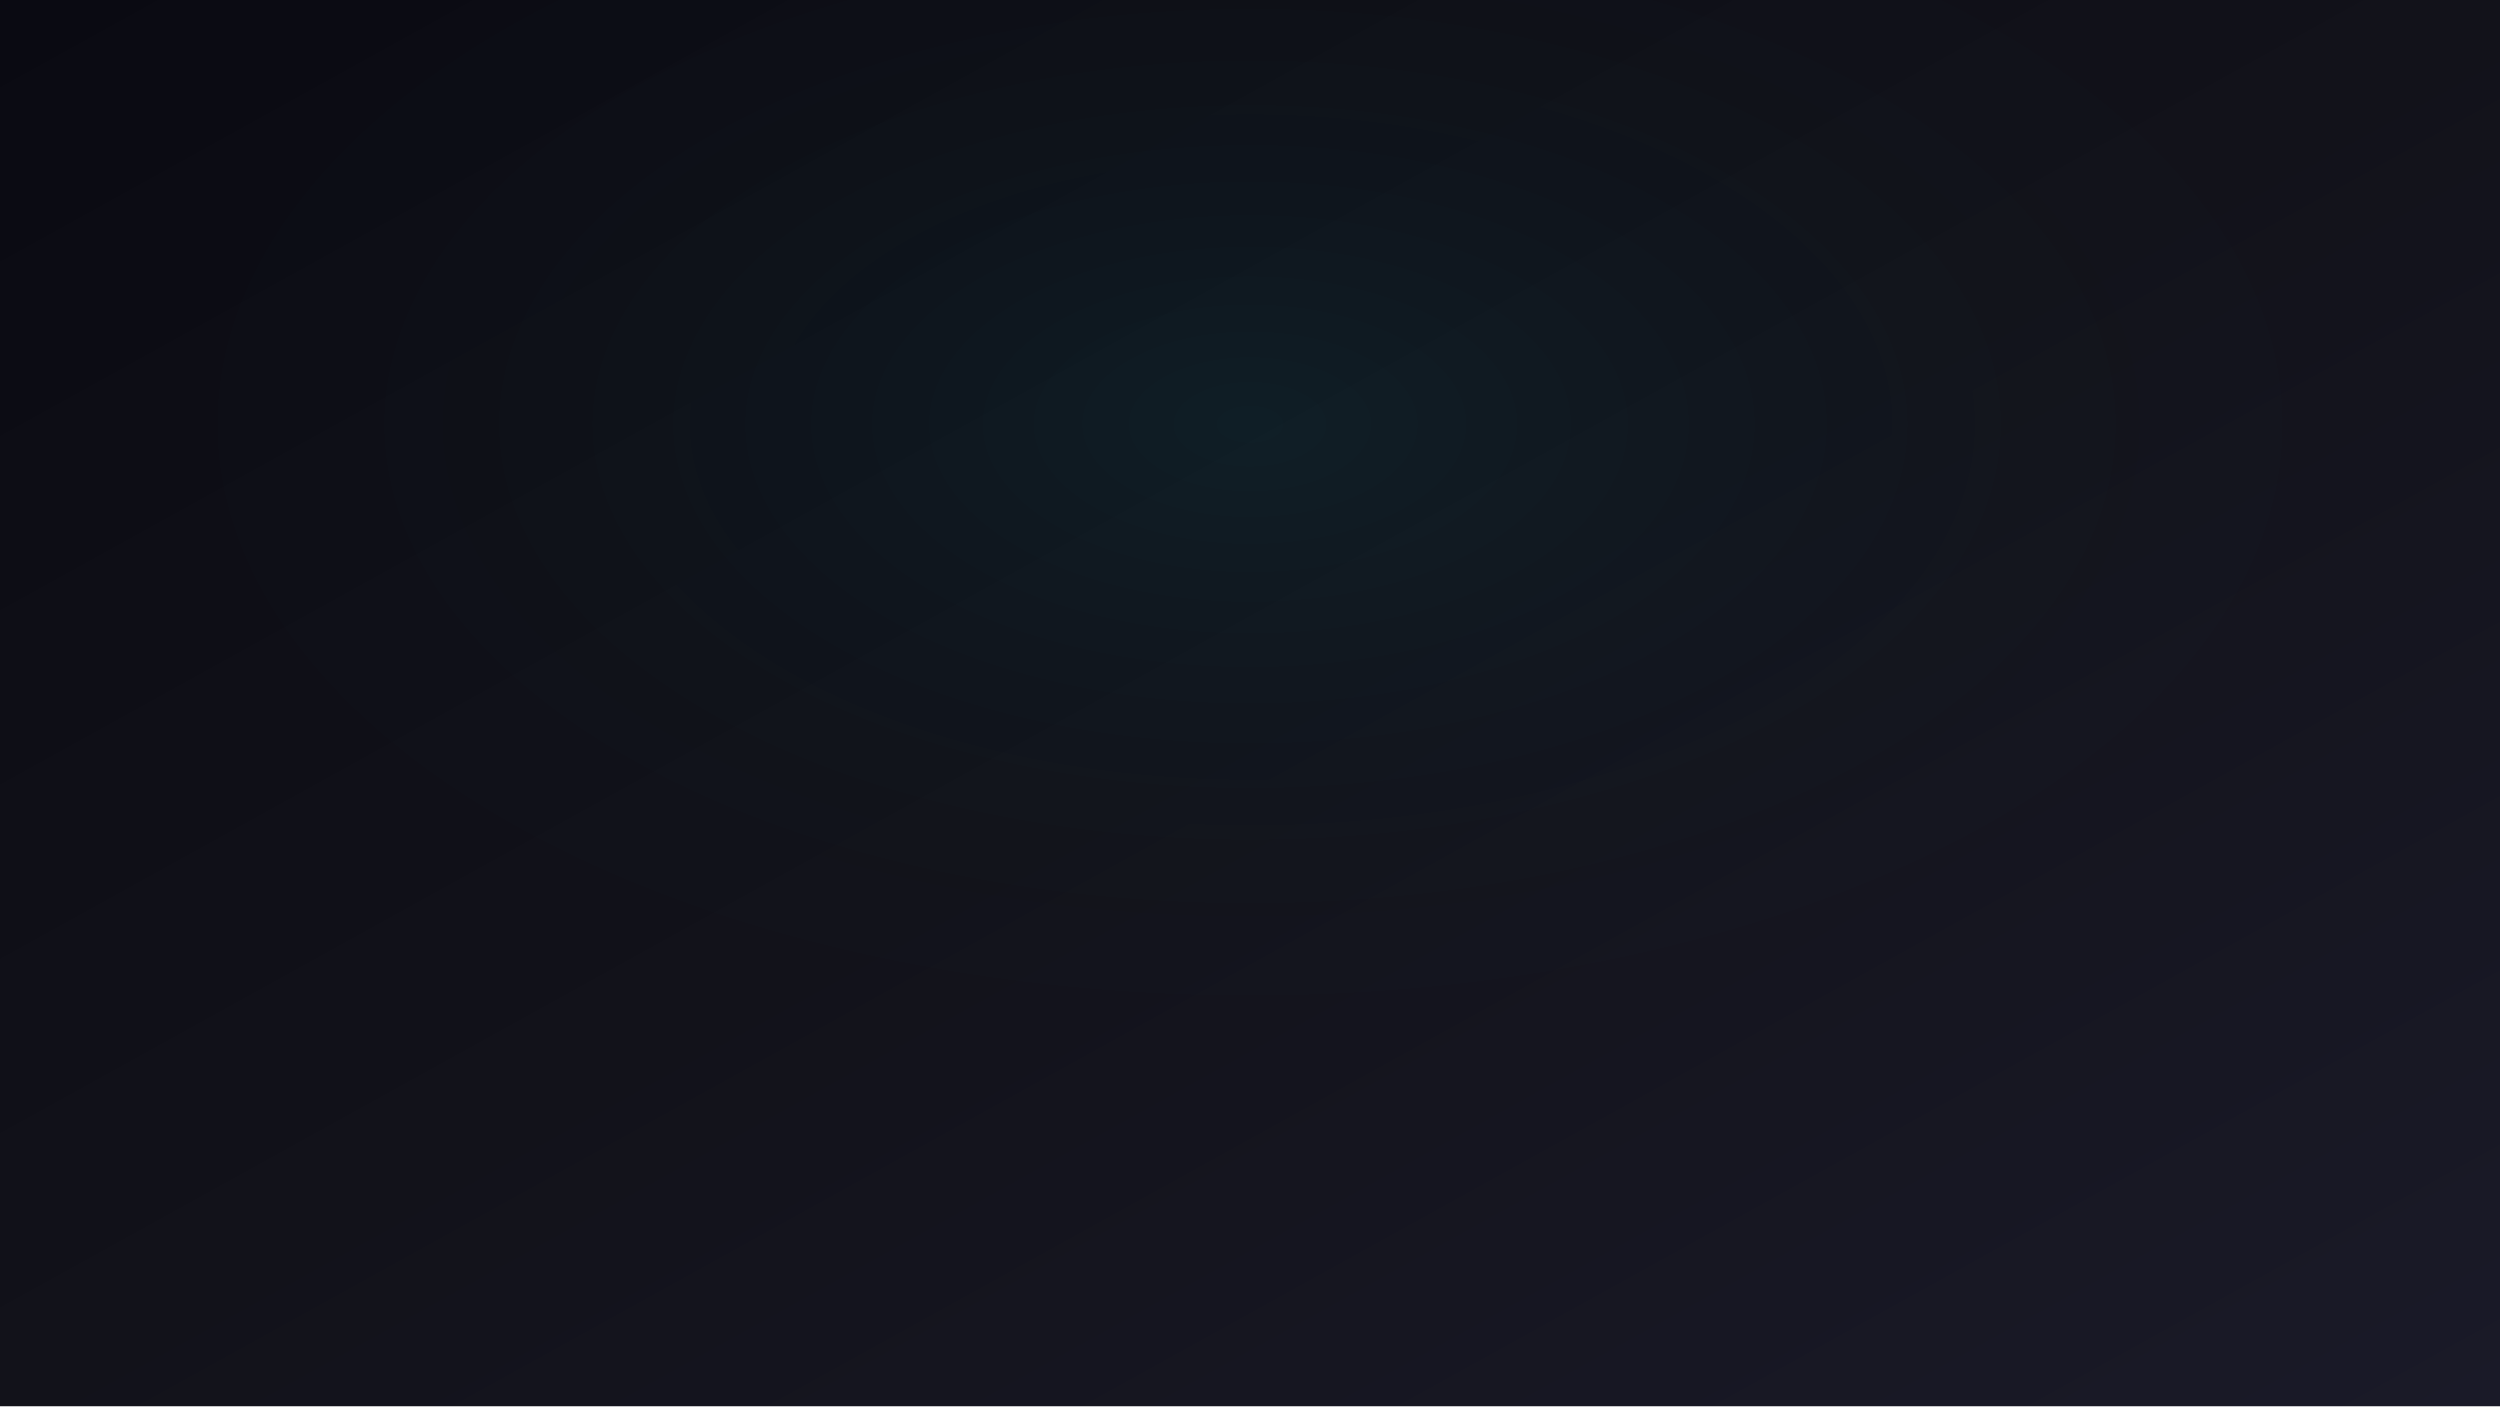
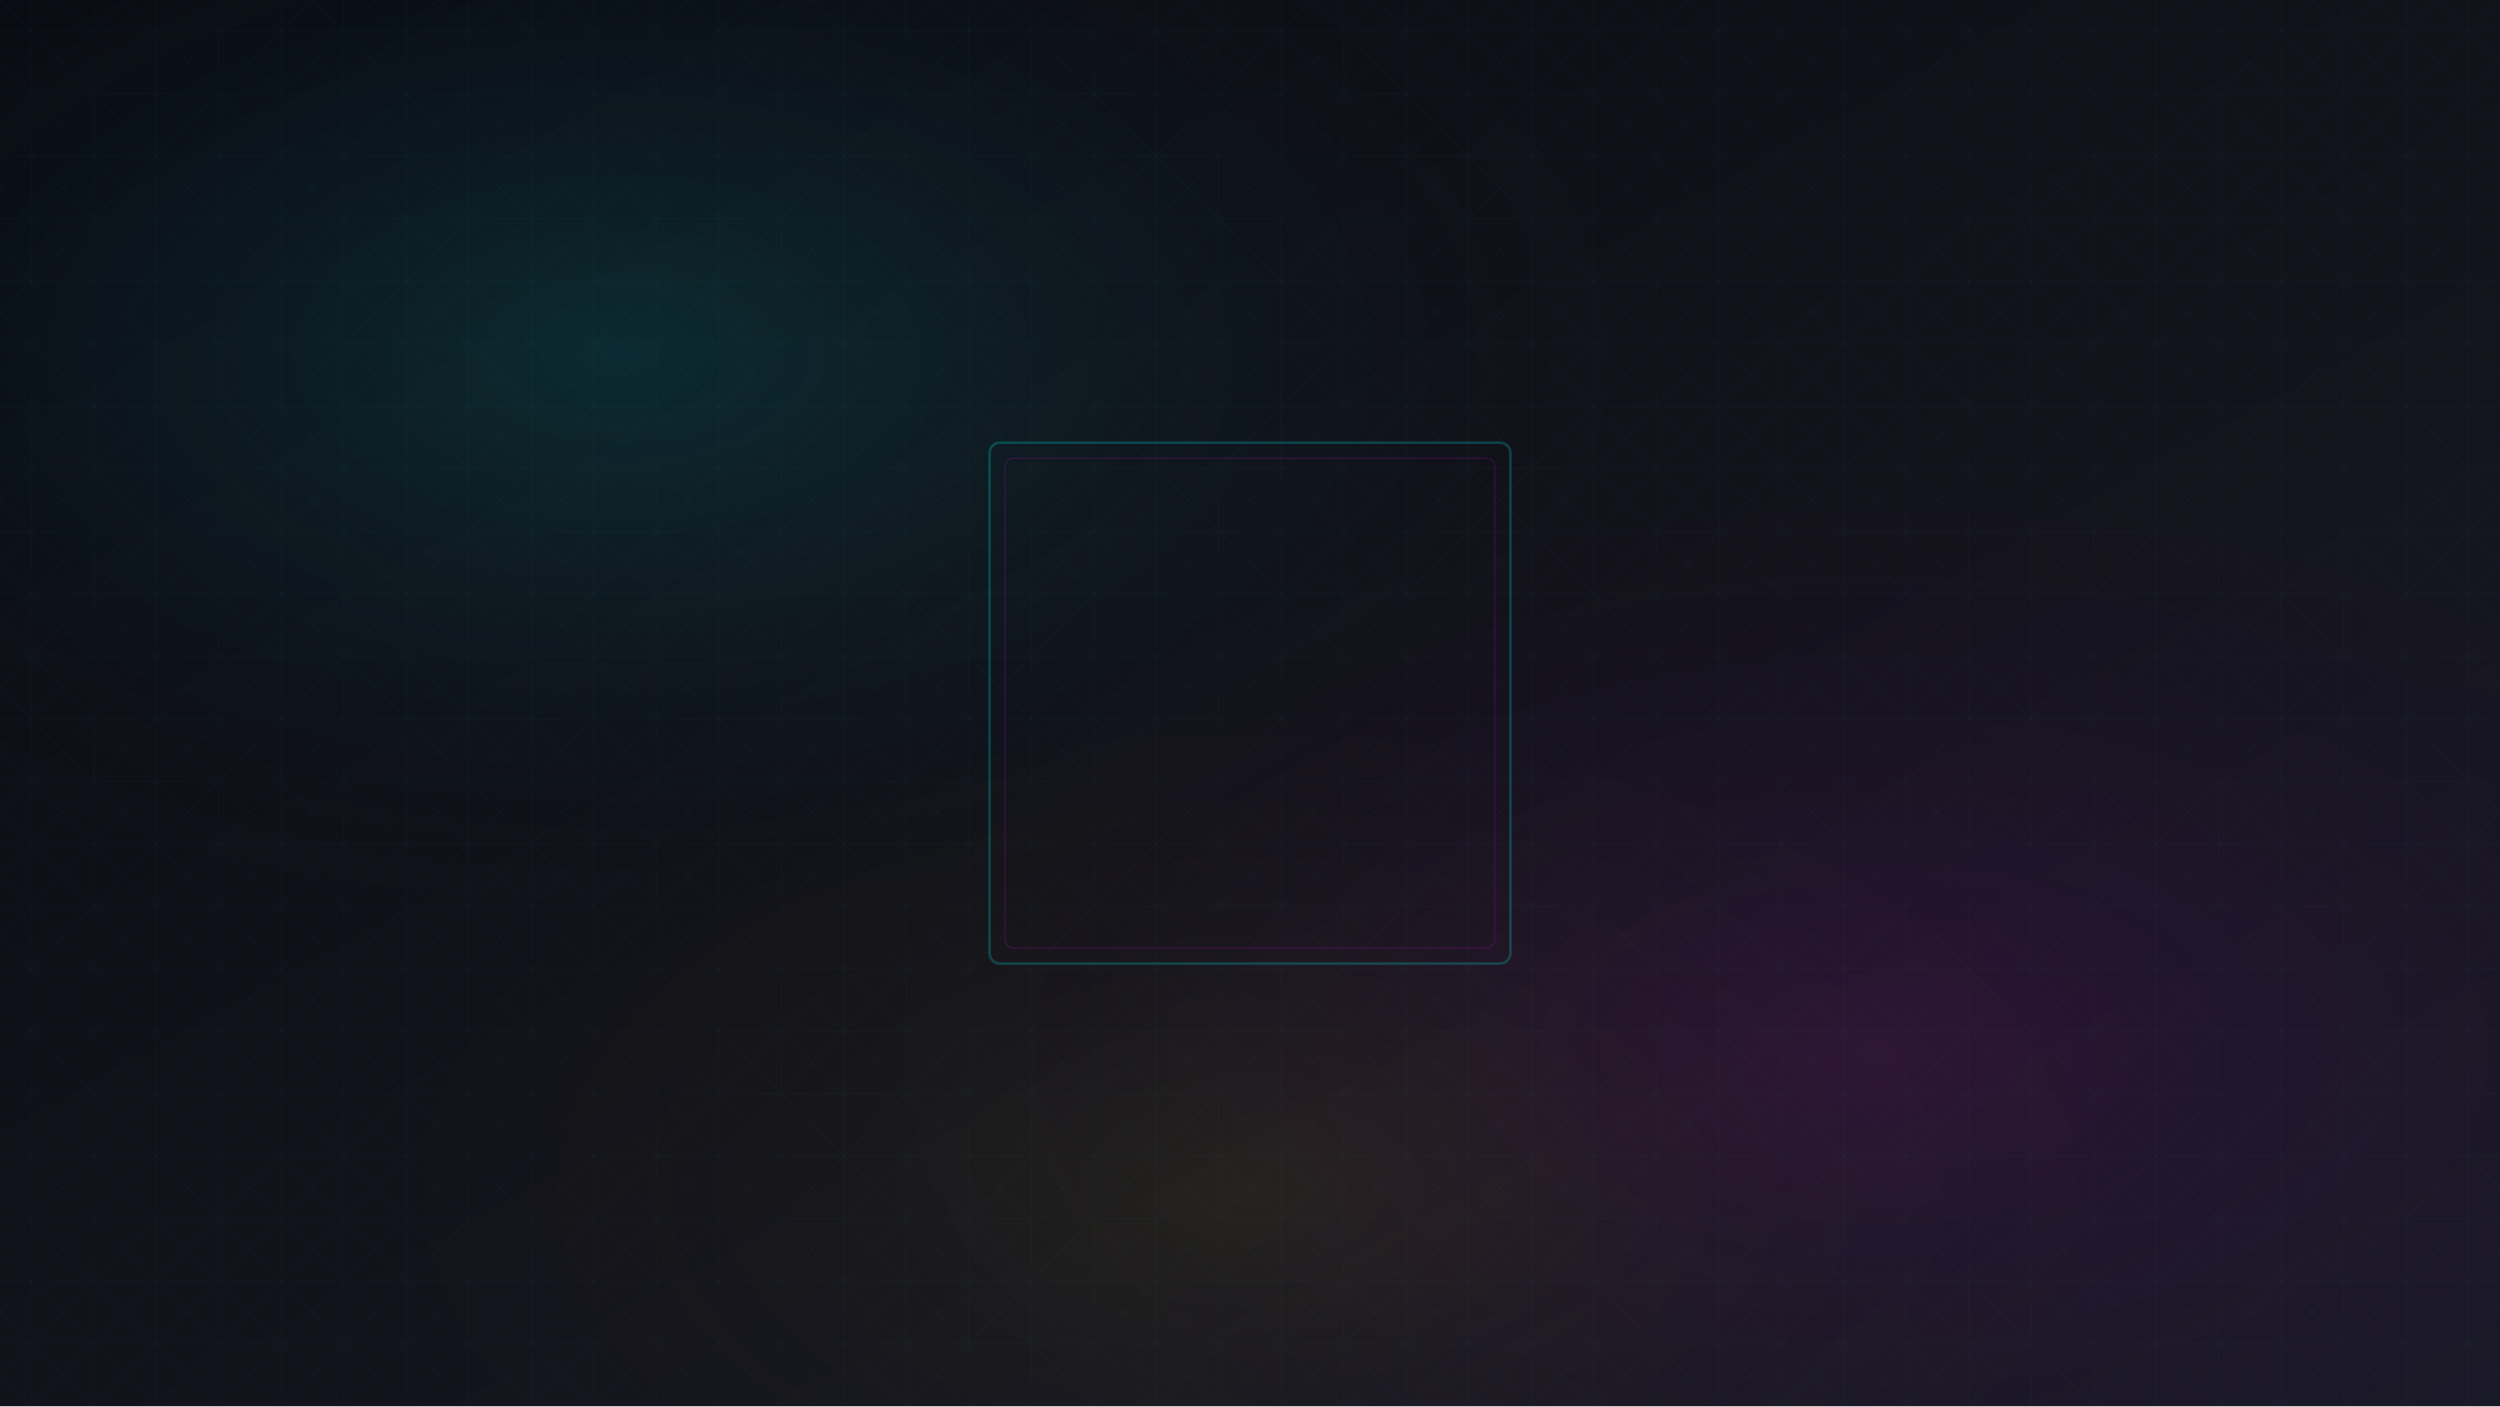
<svg xmlns="http://www.w3.org/2000/svg" width="1920" height="1080" viewBox="0 0 1920 1080">
  <defs>
-     <linearGradient id="g1" x1="0%" y1="0%" x2="100%" y2="100%">
+     <linearGradient id="bg" x1="0%" y1="0%" x2="100%" y2="100%">
      <stop offset="0%" style="stop-color:#0a0a12" />
      <stop offset="50%" style="stop-color:#12121a" />
      <stop offset="100%" style="stop-color:#1a1a28" />
    </linearGradient>
-     <radialGradient id="g2" cx="50%" cy="30%" r="50%">
-       <stop offset="0%" style="stop-color:#00ffff;stop-opacity:0.06" />
+     <radialGradient id="cyan" cx="25%" cy="25%" r="45%">
+       <stop offset="0%" style="stop-color:#00ffff;stop-opacity:0.12" />
      <stop offset="100%" style="stop-color:transparent" />
    </radialGradient>
+     <radialGradient id="magenta" cx="75%" cy="75%" r="45%">
+       <stop offset="0%" style="stop-color:#ff00ff;stop-opacity:0.1" />
+       <stop offset="100%" style="stop-color:transparent" />
+     </radialGradient>
+     <radialGradient id="yellow" cx="50%" cy="85%" r="40%">
+       <stop offset="0%" style="stop-color:#ffff00;stop-opacity:0.06" />
+       <stop offset="100%" style="stop-color:transparent" />
+     </radialGradient>
+     <pattern id="grid" width="48" height="48" patternUnits="userSpaceOnUse">
+       <path d="M0 48 L48 0 M48 48 L0 0 M24 0 L24 48 M0 24 L48 24" fill="none" stroke="#00ffff" stroke-width="0.2" opacity="0.08" />
+     </pattern>
  </defs>
-   <rect width="1920" height="1080" fill="url(#g1)" />
-   <rect width="1920" height="1080" fill="url(#g2)" />
+   <rect width="1920" height="1080" fill="url(#bg)" />
+   <rect width="1920" height="1080" fill="url(#cyan)" />
+   <rect width="1920" height="1080" fill="url(#magenta)" />
+   <rect width="1920" height="1080" fill="url(#yellow)" />
+   <rect width="1920" height="1080" fill="url(#grid)" />
+   <rect x="760" y="340" width="400" height="400" rx="8" fill="none" stroke="#00ffff" stroke-width="2" opacity="0.2" />
+   <rect x="772" y="352" width="376" height="376" rx="6" fill="none" stroke="#ff00ff" stroke-width="1" opacity="0.15" />
</svg>
